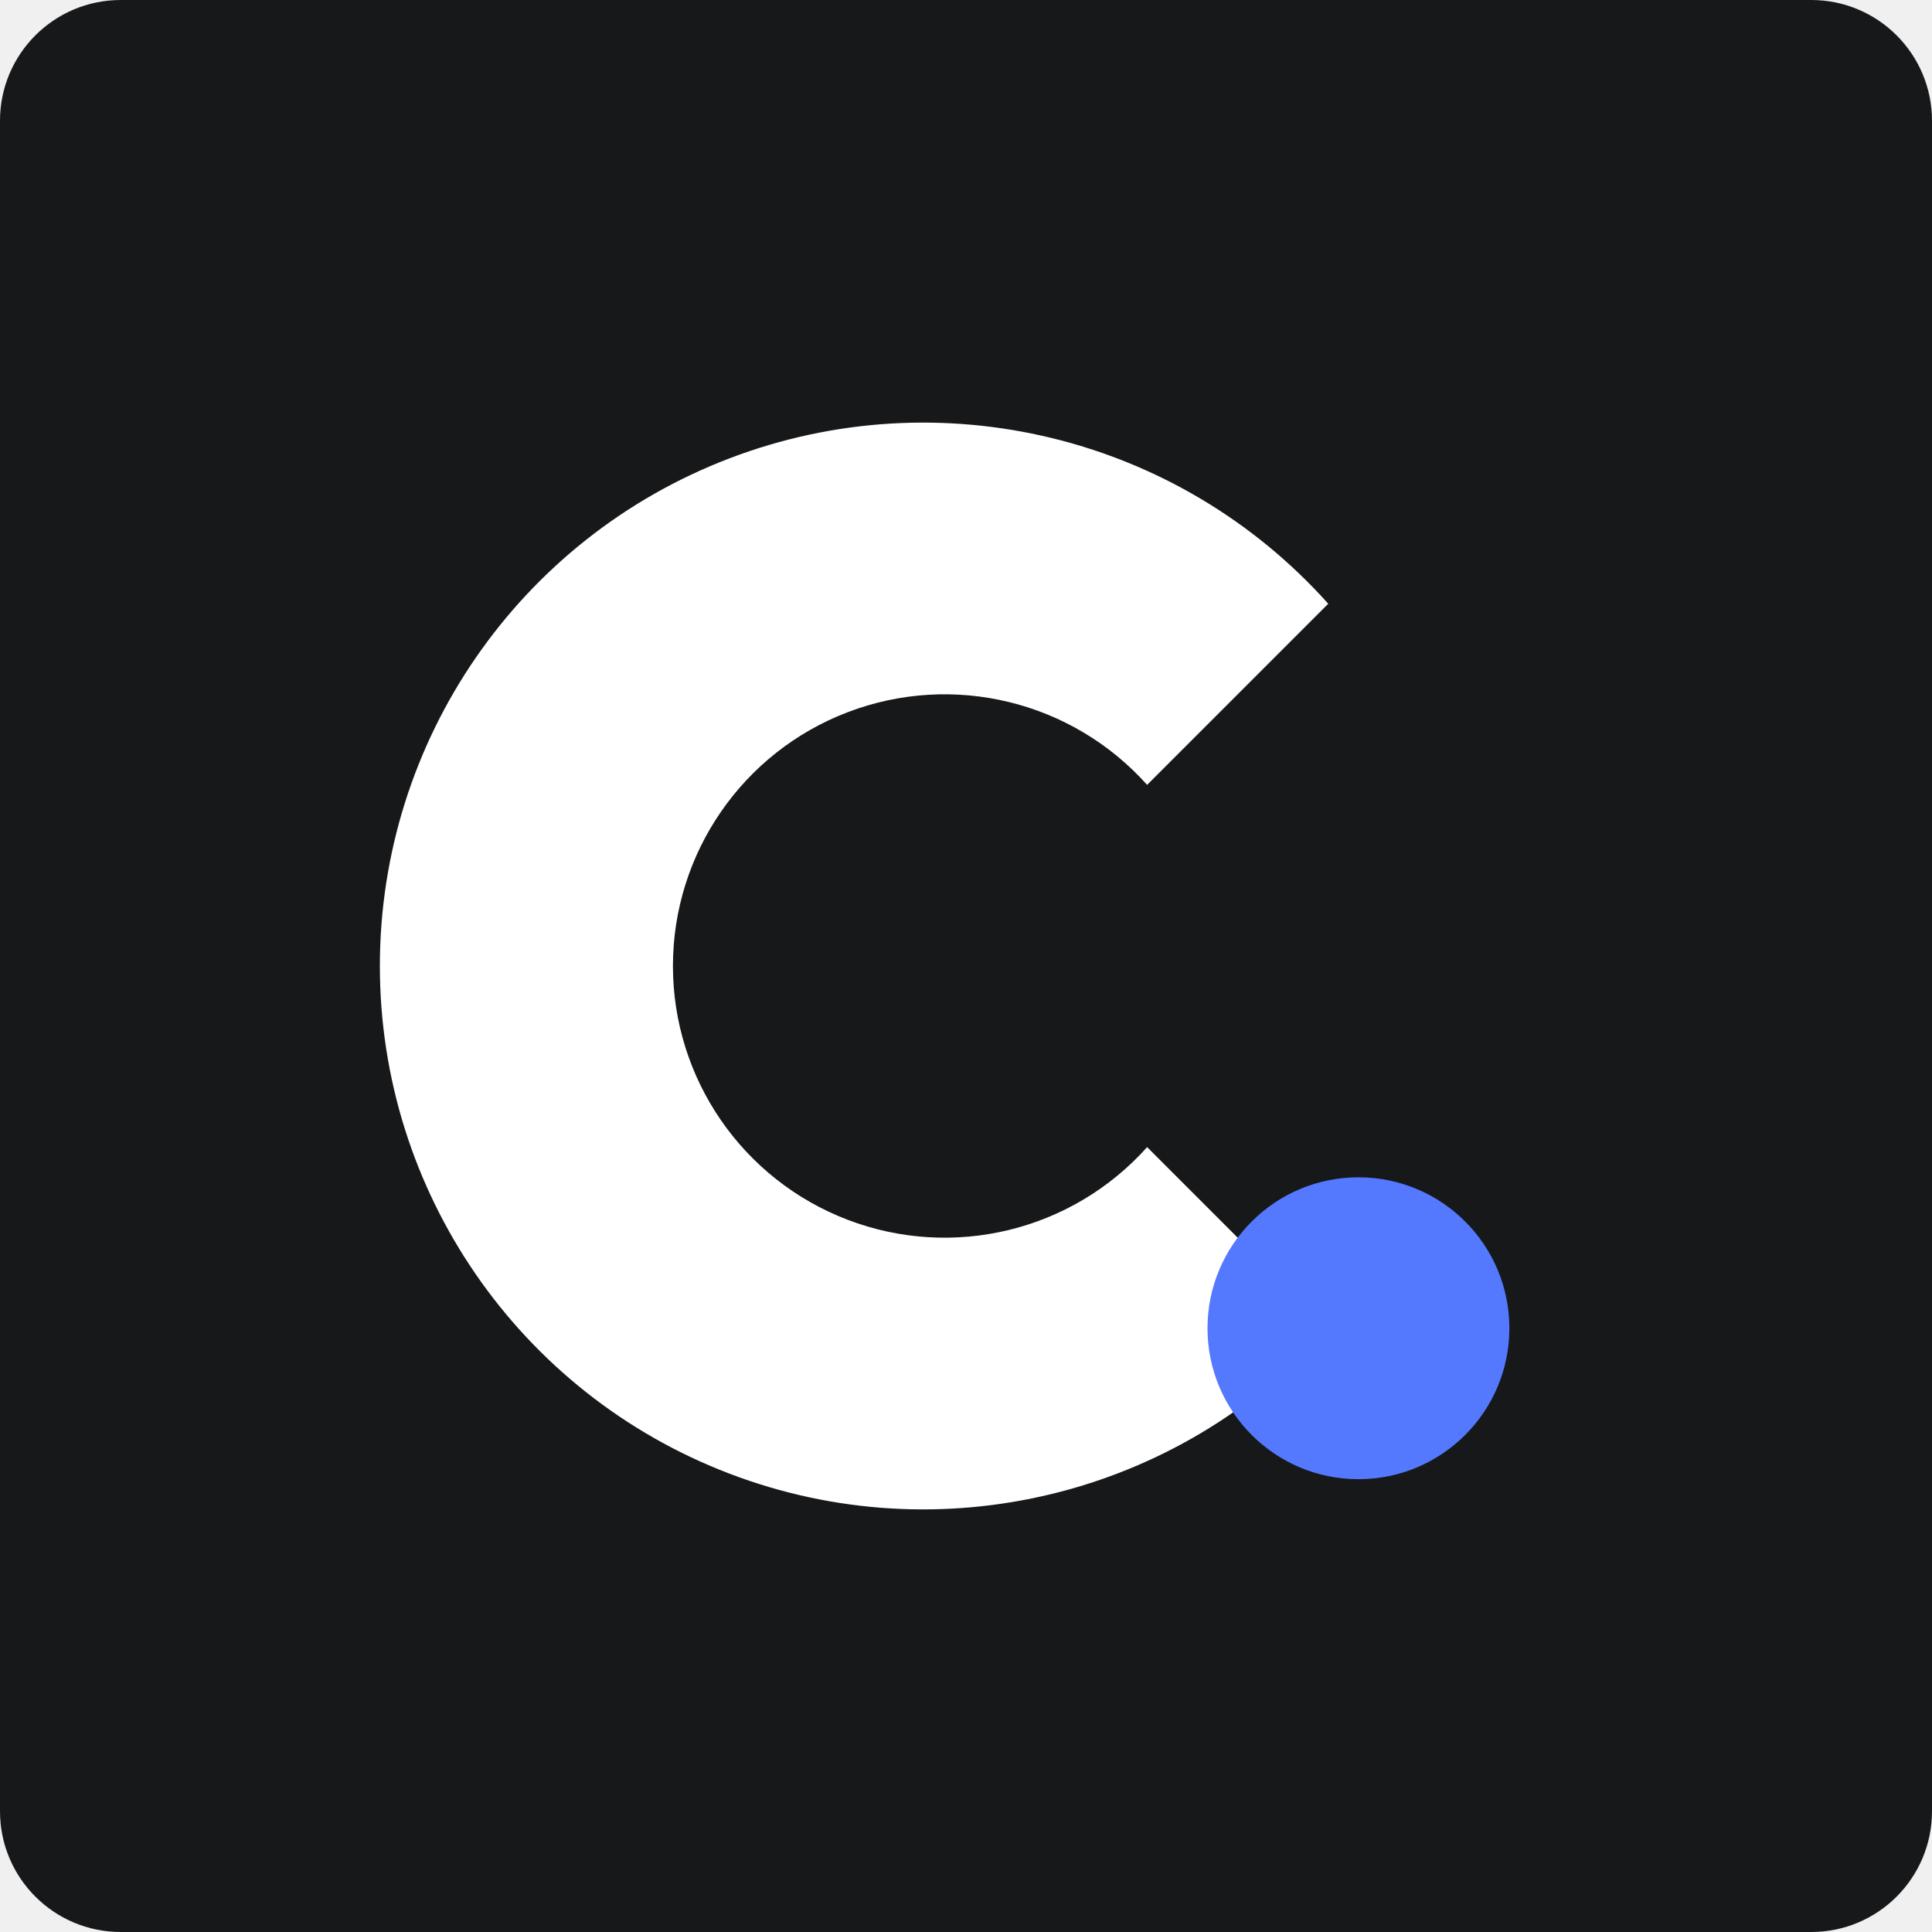
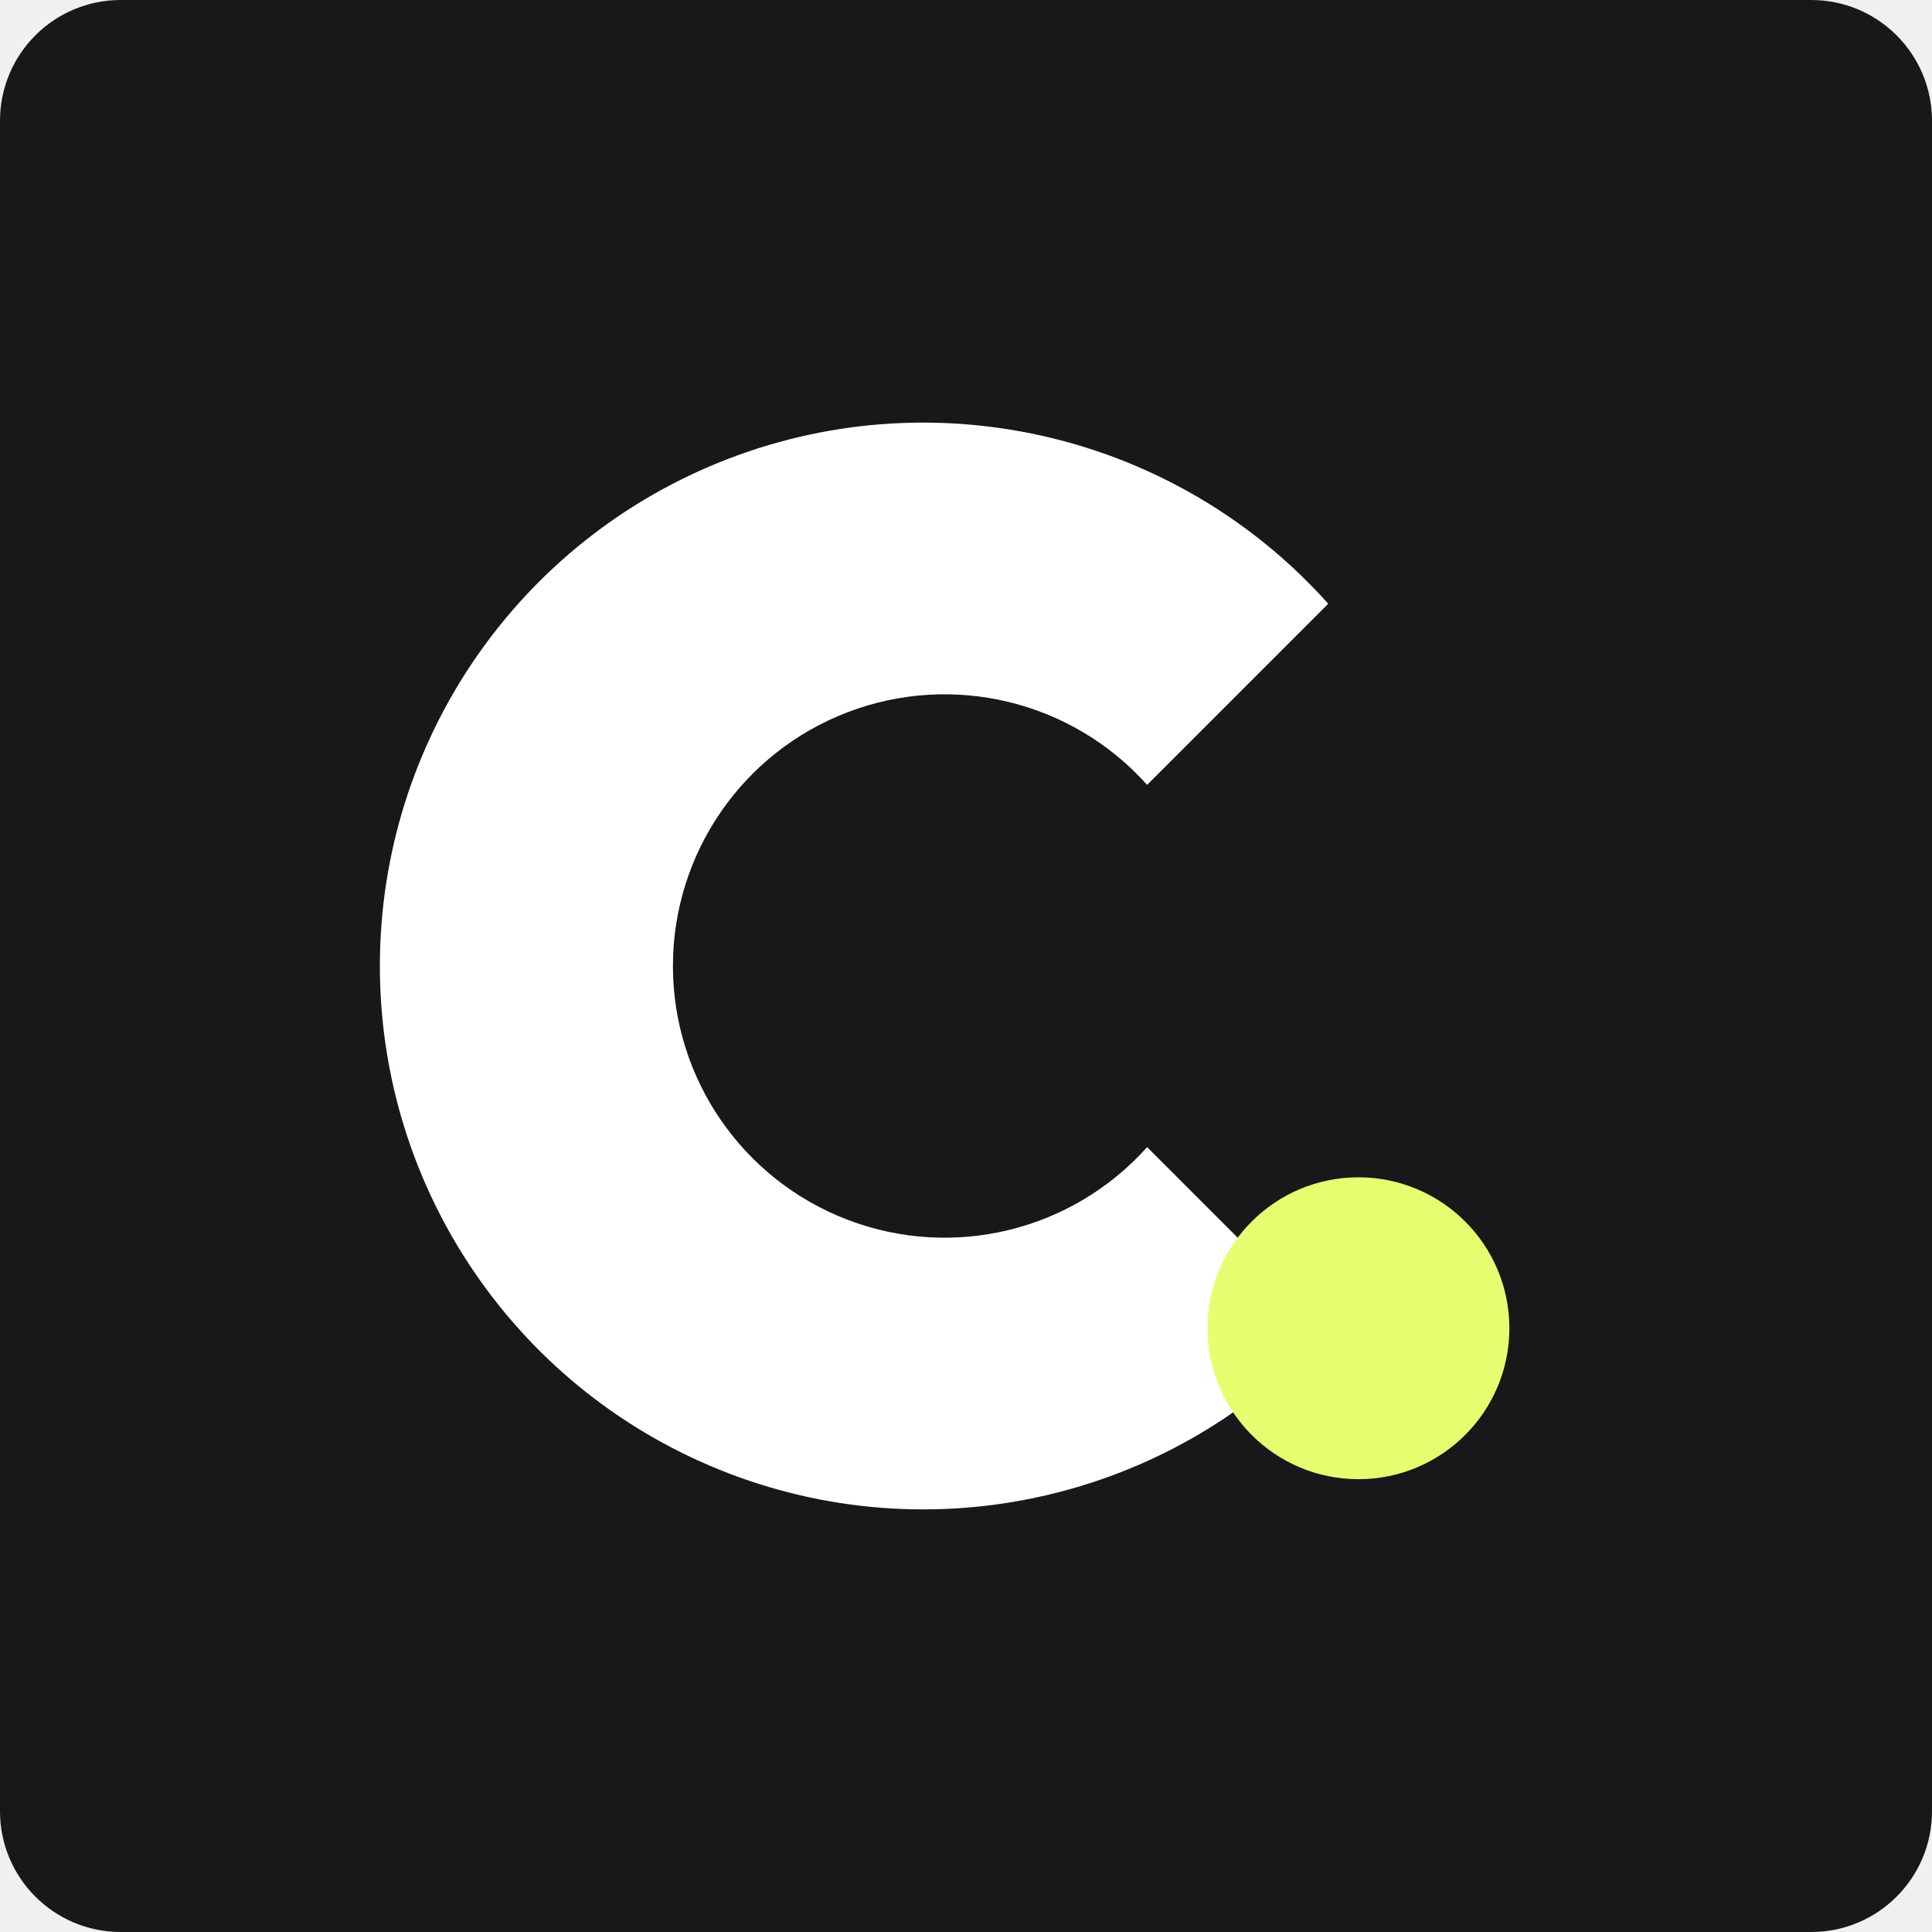
<svg xmlns="http://www.w3.org/2000/svg" viewBox="0 0 64 64">
  <rect width="64" height="64" rx="4" fill="#17181a" />
  <path d="M44 20a18 18 0 1 0 0 24l-6-6a9 9 0 1 1 0-12z" fill="#fff" />
-   <circle cx="45" cy="44" r="5" fill="#5479ff" />
+   <circle cx="45" cy="44" r="5" fill="#e5ff70" />
</svg>
